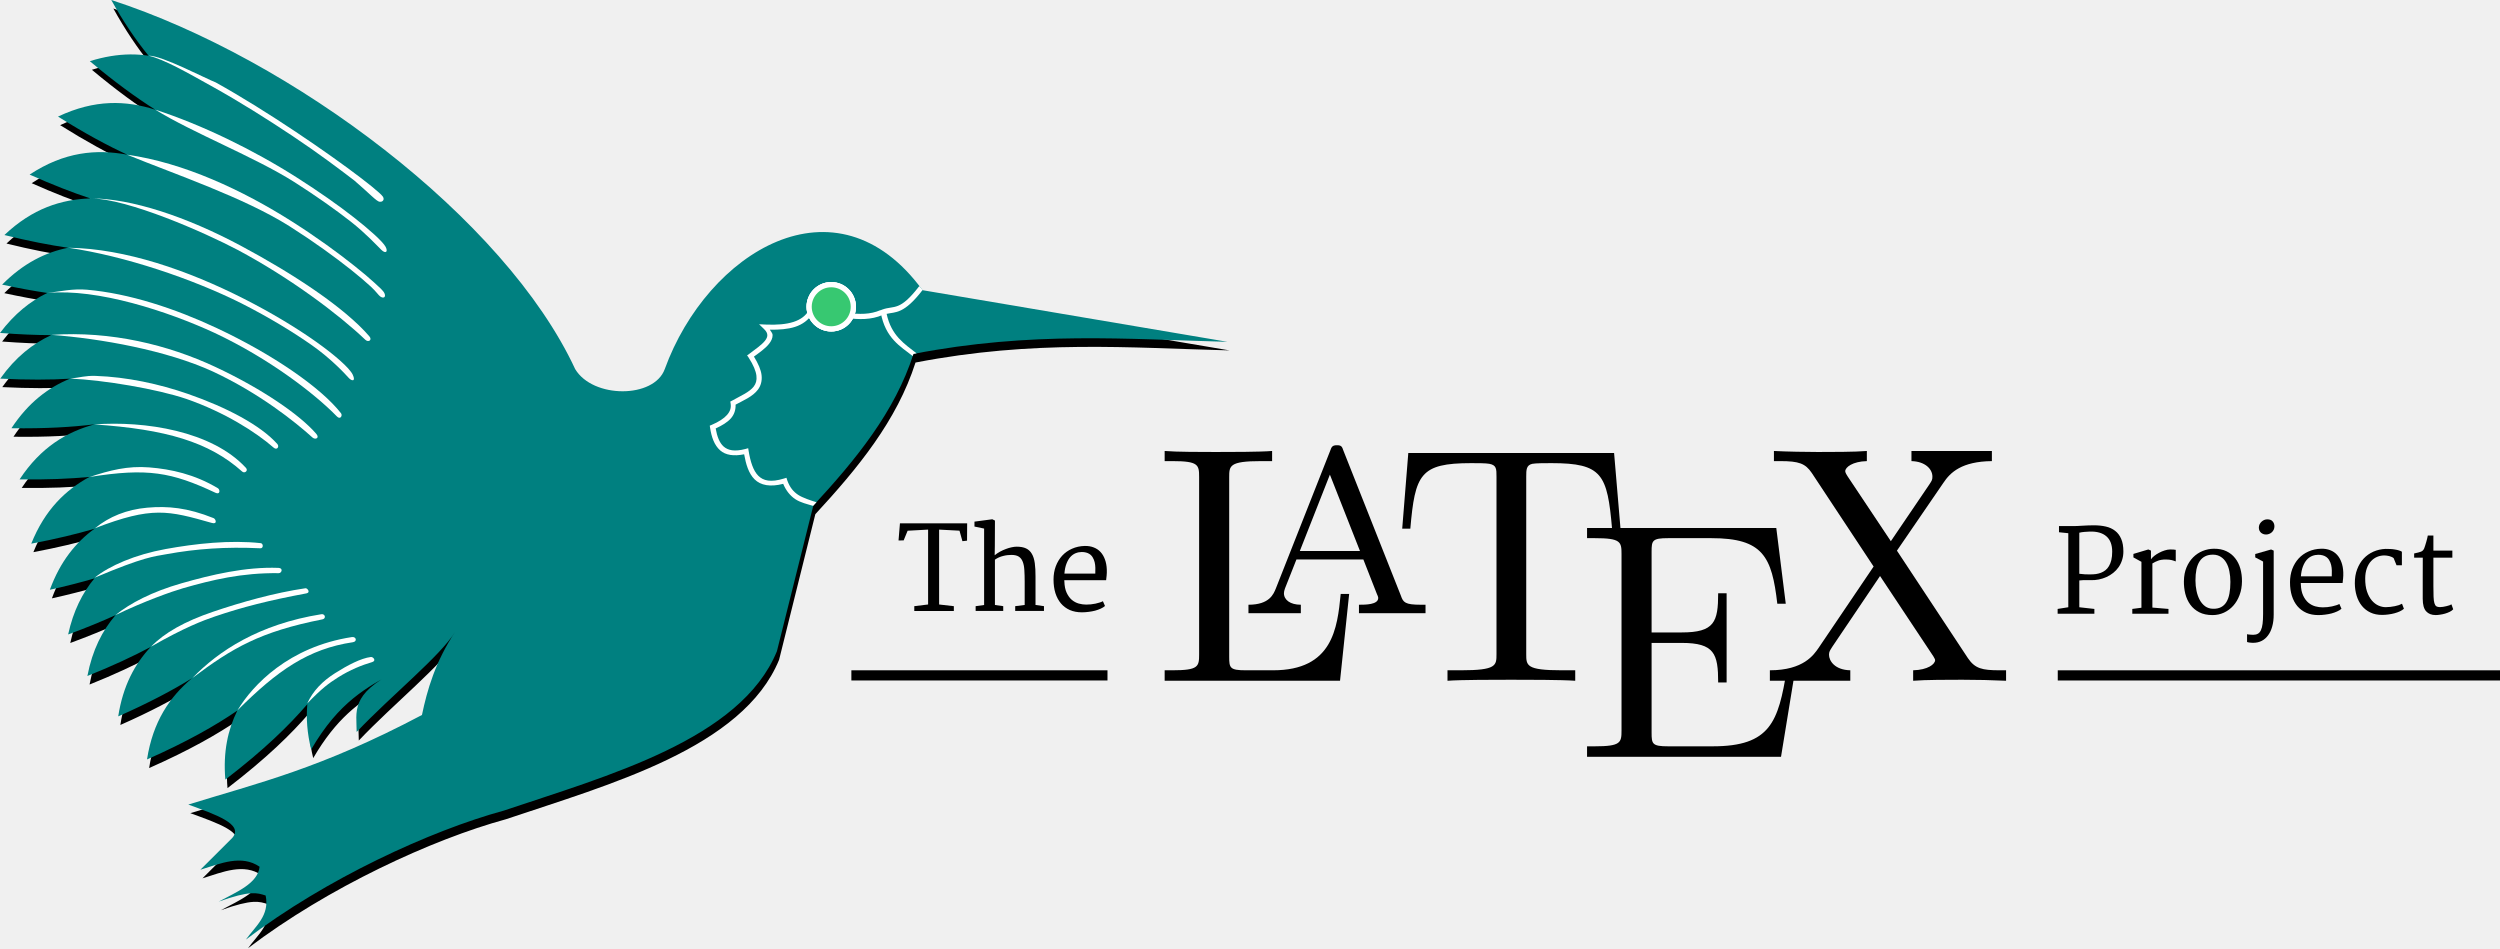
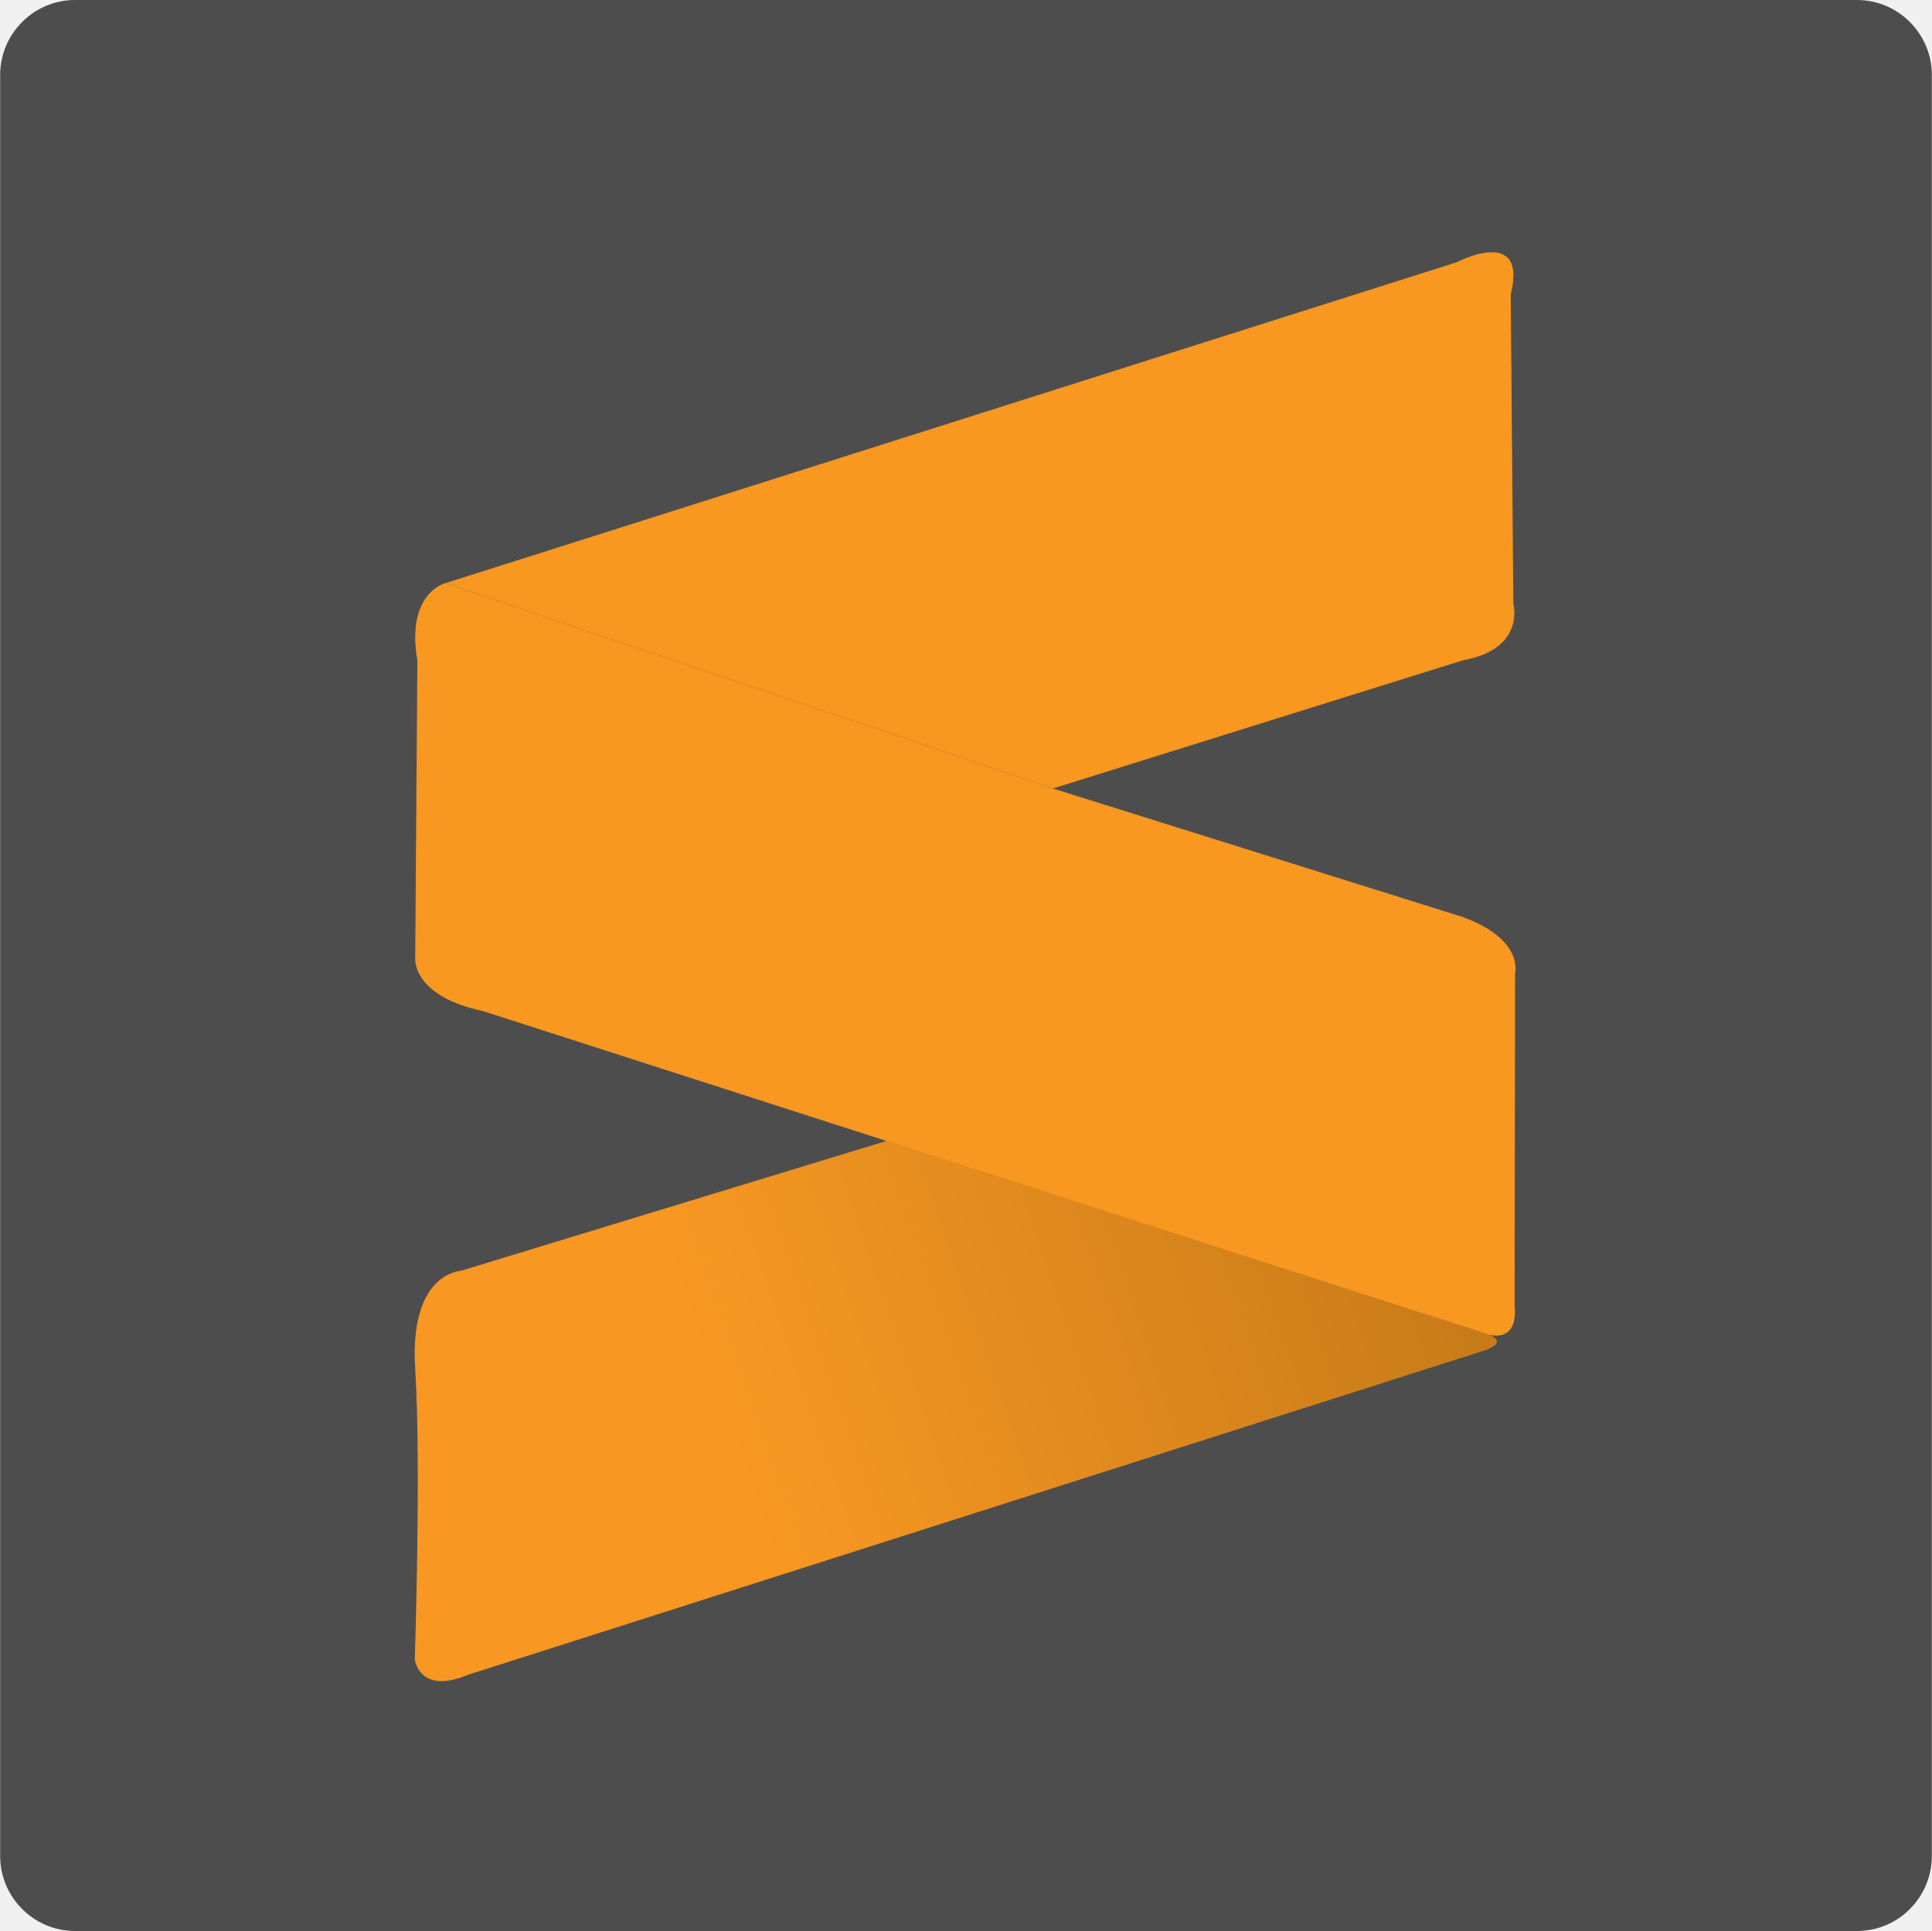
- <svg xmlns="http://www.w3.org/2000/svg" id="svg2" height="120" width="316.4" version="1.1">
-   <g id="text3038-7" style="font-size:23.531px;font-family:Sans;letter-spacing:0px;line-height:125%;word-spacing:0px;font-weight:normal;font-style:normal;fill:#000000;" transform="matrix(0.9945261,0,0,0.9945261,-8.982512,-19.7611)">
-     <path id="path3950" style="fill:#000000;" d="m270.88,97.36,1.357-0.215,0-9.421-1.185-0.122,0-0.783,1.889,0c0.115,0,0.268-0.005,0.46-0.014,0.191-0.01,0.402-0.022,0.632-0.036,0.235-0.014,0.476-0.026,0.725-0.036,0.254-0.01,0.5-0.014,0.74-0.014,0.551,0,1.056,0.053,1.515,0.158,0.46,0.105,0.855,0.287,1.185,0.546,0.33,0.254,0.586,0.594,0.768,1.02,0.187,0.426,0.28,0.962,0.28,1.609,0,0.388-0.055,0.749-0.165,1.084-0.105,0.335-0.254,0.639-0.445,0.912-0.192,0.273-0.419,0.515-0.682,0.725-0.263,0.211-0.548,0.385-0.855,0.524-0.306,0.139-0.632,0.244-0.977,0.316-0.34,0.067-0.685,0.096-1.034,0.086-0.364-0.01-0.658-0.012-0.883-0.007-0.225,0.005-0.414,0.019-0.567,0.043v3.411l1.917,0.215v0.61h-4.675v-0.61m2.757-4.474c0.273,0.038,0.524,0.062,0.754,0.072,0.235,0.005,0.46,0.007,0.675,0.007,0.23,0,0.457-0.014,0.682-0.043,0.23-0.034,0.445-0.089,0.646-0.165,0.206-0.081,0.395-0.189,0.567-0.323,0.177-0.139,0.328-0.316,0.452-0.531,0.129-0.215,0.23-0.472,0.302-0.768,0.072-0.302,0.108-0.656,0.108-1.063-0-0.881-0.249-1.534-0.747-1.96-0.493-0.426-1.202-0.625-2.126-0.596-0.235,0.01-0.46,0.024-0.675,0.043-0.211,0.014-0.424,0.048-0.639,0.101v5.228" />
-     <path id="path3952" style="fill:#000000;" d="m280.38,97.36,1.163-0.151,0-5.845-1.02-0.56,0-0.445,1.896-0.567,0.338,0.144,0,1.106c0.091-0.134,0.227-0.275,0.409-0.424,0.187-0.148,0.395-0.282,0.625-0.402,0.23-0.124,0.469-0.225,0.718-0.302,0.249-0.081,0.484-0.122,0.704-0.122,0.158,0,0.299,0.005,0.424,0.014,0.129,0.005,0.22,0.017,0.273,0.036v1.472c-0.077-0.029-0.156-0.057-0.237-0.086-0.081-0.034-0.172-0.06-0.273-0.079-0.096-0.024-0.206-0.043-0.33-0.057-0.124-0.014-0.268-0.022-0.431-0.022-0.388,0-0.713,0.05-0.977,0.151-0.263,0.096-0.505,0.213-0.725,0.352v5.615l2.047,0.172v0.61h-4.603v-0.61" />
-     <path id="path3954" style="fill:#000000;" d="m286.95,93.791c0.01-0.641,0.12-1.214,0.33-1.716,0.215-0.507,0.498-0.936,0.847-1.285,0.349-0.349,0.752-0.618,1.206-0.804,0.46-0.187,0.938-0.282,1.436-0.287,0.608-0.005,1.137,0.101,1.587,0.316,0.45,0.215,0.821,0.512,1.113,0.89,0.297,0.373,0.517,0.814,0.661,1.321,0.144,0.507,0.213,1.051,0.208,1.63-0.005,0.637-0.108,1.218-0.309,1.745-0.196,0.527-0.464,0.979-0.804,1.357-0.335,0.373-0.73,0.665-1.185,0.876-0.45,0.206-0.934,0.309-1.451,0.309-0.661,0-1.223-0.12-1.688-0.359-0.464-0.239-0.843-0.56-1.135-0.962-0.292-0.402-0.505-0.864-0.639-1.386-0.129-0.527-0.189-1.075-0.18-1.644m3.705,3.547c0.407,0.01,0.749-0.06,1.027-0.208,0.282-0.148,0.51-0.366,0.682-0.653,0.177-0.292,0.304-0.651,0.381-1.077,0.081-0.431,0.122-0.924,0.122-1.479-0-0.484-0.043-0.934-0.129-1.35-0.081-0.421-0.213-0.787-0.395-1.099-0.177-0.311-0.405-0.555-0.682-0.732-0.273-0.182-0.598-0.278-0.977-0.287-0.407-0.005-0.754,0.067-1.041,0.215-0.282,0.144-0.515,0.357-0.697,0.639-0.182,0.282-0.316,0.627-0.402,1.034-0.081,0.407-0.122,0.869-0.122,1.386,0,0.464,0.045,0.912,0.136,1.343,0.091,0.431,0.227,0.814,0.409,1.149,0.182,0.33,0.412,0.598,0.689,0.804,0.282,0.201,0.615,0.306,0.998,0.316" />
-     <path id="path3956" style="fill:#000000;" d="m297.39,87.889c-0.115,0-0.227-0.019-0.338-0.057-0.11-0.043-0.208-0.101-0.294-0.172-0.081-0.077-0.148-0.17-0.201-0.28-0.048-0.11-0.072-0.235-0.072-0.373,0-0.148,0.031-0.287,0.093-0.416,0.067-0.129,0.151-0.239,0.251-0.33,0.101-0.096,0.213-0.17,0.338-0.223,0.129-0.053,0.259-0.079,0.388-0.079,0.316,0,0.546,0.089,0.689,0.266,0.148,0.172,0.223,0.381,0.223,0.625,0,0.158-0.031,0.302-0.093,0.431-0.062,0.129-0.144,0.239-0.244,0.33-0.101,0.086-0.215,0.156-0.345,0.208-0.129,0.048-0.261,0.072-0.395,0.072m-0.366,3.44-0.998-0.531,0-0.431,2.018-0.574,0.33,0.144,0,8.15c0,0.56-0.062,1.06-0.187,1.501-0.12,0.445-0.294,0.821-0.524,1.127-0.225,0.311-0.498,0.548-0.819,0.711s-0.68,0.244-1.077,0.244c-0.048-0-0.113-0.002-0.194-0.007-0.081-0.005-0.163-0.012-0.244-0.021-0.077-0.01-0.148-0.021-0.215-0.036-0.067-0.014-0.11-0.029-0.129-0.043v-0.991c0.038,0.014,0.093,0.026,0.165,0.036,0.072,0.01,0.146,0.017,0.223,0.021,0.081,0.01,0.158,0.014,0.23,0.014,0.072,0.005,0.129,0.007,0.172,0.007,0.23,0,0.424-0.045,0.582-0.136,0.163-0.086,0.292-0.235,0.388-0.445,0.101-0.206,0.172-0.479,0.215-0.819,0.043-0.34,0.065-0.761,0.065-1.264v-6.657" />
-     <path id="path3958" style="fill:#000000;" d="m300.45,93.978c0-0.613,0.096-1.178,0.287-1.695,0.196-0.517,0.467-0.965,0.811-1.343,0.349-0.378,0.768-0.675,1.257-0.89,0.488-0.22,1.027-0.338,1.616-0.352,0.421-0.01,0.802,0.053,1.142,0.187,0.34,0.129,0.63,0.323,0.869,0.582,0.239,0.259,0.426,0.574,0.56,0.948,0.139,0.373,0.218,0.797,0.237,1.271,0.01,0.302,0.002,0.563-0.021,0.783-0.019,0.22-0.041,0.416-0.065,0.589h-5.321c-0,0.029-0,0.057,0,0.086-0,0.024,0.002,0.05,0.007,0.079,0.019,0.579,0.117,1.058,0.294,1.436,0.177,0.378,0.397,0.68,0.661,0.905,0.268,0.22,0.563,0.376,0.883,0.467,0.321,0.086,0.634,0.129,0.941,0.129,0.187,0,0.383-0.01,0.589-0.029,0.206-0.024,0.405-0.055,0.596-0.093,0.196-0.043,0.376-0.091,0.539-0.144,0.168-0.053,0.302-0.108,0.402-0.165l0.266,0.61c-0.139,0.124-0.321,0.237-0.546,0.338-0.22,0.101-0.462,0.187-0.725,0.259-0.263,0.067-0.539,0.117-0.826,0.151-0.287,0.038-0.567,0.057-0.84,0.057-0.579,0-1.094-0.098-1.544-0.294-0.445-0.201-0.821-0.481-1.127-0.84-0.306-0.364-0.541-0.802-0.704-1.314-0.158-0.512-0.237-1.084-0.237-1.716m5.314-0.768c0.014-0.244,0.017-0.488,0.007-0.732-0.005-0.249-0.034-0.484-0.086-0.704-0.053-0.225-0.134-0.428-0.244-0.61-0.105-0.187-0.249-0.338-0.431-0.452-0.124-0.081-0.266-0.141-0.424-0.18-0.158-0.043-0.338-0.065-0.539-0.065-0.268,0-0.529,0.05-0.783,0.151-0.249,0.101-0.474,0.261-0.675,0.481-0.196,0.22-0.361,0.505-0.495,0.855-0.134,0.345-0.22,0.764-0.259,1.257h3.928" />
-     <path id="path3960" style="fill:#000000;" d="m308.7,94.107c-0.005-0.661,0.093-1.257,0.294-1.788,0.201-0.531,0.476-0.986,0.826-1.364,0.354-0.378,0.768-0.673,1.242-0.883,0.479-0.211,0.993-0.328,1.544-0.352,0.201-0.005,0.405,0,0.61,0.014,0.211,0.01,0.407,0.031,0.589,0.065,0.187,0.029,0.357,0.067,0.51,0.115,0.153,0.048,0.278,0.103,0.373,0.165v1.723h-0.682l-0.366-0.905c-0.077-0.062-0.165-0.115-0.266-0.158-0.101-0.043-0.203-0.079-0.309-0.108-0.105-0.029-0.211-0.048-0.316-0.057-0.105-0.014-0.201-0.022-0.287-0.022-0.321,0-0.627,0.06-0.919,0.18-0.292,0.12-0.551,0.302-0.776,0.546-0.225,0.239-0.405,0.543-0.539,0.912-0.134,0.364-0.203,0.792-0.208,1.285-0.005,0.651,0.072,1.209,0.23,1.673,0.158,0.464,0.364,0.845,0.618,1.142,0.254,0.292,0.536,0.507,0.847,0.646,0.311,0.134,0.618,0.201,0.919,0.201,0.187,0,0.381-0.012,0.582-0.036,0.201-0.024,0.395-0.055,0.582-0.093,0.187-0.038,0.359-0.084,0.517-0.136,0.158-0.057,0.287-0.115,0.388-0.172l0.244,0.639c-0.139,0.124-0.311,0.235-0.517,0.33-0.206,0.096-0.433,0.177-0.682,0.244-0.244,0.067-0.503,0.117-0.776,0.151-0.268,0.038-0.539,0.057-0.811,0.057-0.555,0-1.046-0.101-1.472-0.302-0.426-0.201-0.788-0.481-1.084-0.84-0.292-0.359-0.515-0.783-0.668-1.271-0.153-0.493-0.232-1.027-0.237-1.601" />
-     <path id="path3962" style="fill:#000000;" d="m317.34,96.089v-2.621c0.005-0.871,0.007-1.747,0.007-2.628h-1.099v-0.539c0.211-0.053,0.385-0.093,0.524-0.122,0.144-0.034,0.261-0.069,0.352-0.108,0.096-0.043,0.175-0.096,0.237-0.158,0.062-0.062,0.12-0.153,0.172-0.273,0.034-0.081,0.074-0.201,0.122-0.359,0.053-0.158,0.101-0.318,0.144-0.481,0.048-0.168,0.089-0.323,0.122-0.467,0.034-0.148,0.055-0.254,0.065-0.316h0.711v1.917h2.413v0.905h-2.413v3.619c-0,0.555,0.007,1.008,0.021,1.357,0.014,0.345,0.05,0.615,0.108,0.811,0.058,0.196,0.141,0.33,0.251,0.402,0.11,0.067,0.263,0.101,0.46,0.101,0.12,0,0.251-0.012,0.395-0.036,0.148-0.024,0.29-0.053,0.424-0.086,0.139-0.034,0.266-0.069,0.381-0.108,0.115-0.043,0.201-0.084,0.259-0.122l0.223,0.632c-0.11,0.12-0.256,0.225-0.438,0.316-0.182,0.091-0.381,0.168-0.596,0.23-0.211,0.062-0.424,0.108-0.639,0.136-0.211,0.034-0.397,0.05-0.56,0.05-0.522,0-0.926-0.16-1.214-0.481-0.287-0.321-0.431-0.845-0.431-1.573" />
-   </g>
-   <g id="g3049" style="fill:#000000;" transform="matrix(4.27672,0,0,4.27672,147.3987,56.34844)">
-     <path id="path3051" d="M5.46,4.23h-0.25c-0.1,1.02-0.24,2.26-2,2.26h-0.81c-0.47,0-0.49-0.07-0.49-0.4v-5.31c0-0.34,0-0.48,0.94-0.48h0.33v-0.3c-0.36,0.03-1.26,0.03-1.67,0.03-0.39,0-1.17,0-1.51-0.03v0.3h0.23c0.77,0,0.79,0.11,0.79,0.47v5.25c0,0.36-0.02,0.47-0.79,0.47h-0.23v0.31h5.19s0.27-2.57,0.27-2.57z" style="fill:#000000;" transform="translate(0,0.17)" />
-     <path id="path3053" d="M2.81,0.16c-0.04-0.12-0.06-0.16-0.19-0.16s-0.16,0.04-0.2,0.16c0,0-1.61,4.08-1.61,4.08-0.07,0.17-0.19,0.48-0.81,0.48v0.25h1.55v-0.25c-0.31,0-0.5-0.14-0.5-0.34,0-0.05,0.01-0.07,0.03-0.14,0,0,0.34-0.86,0.34-0.86h1.98s0.4,1.02,0.4,1.02c0.02,0.04,0.04,0.09,0.04,0.12,0,0.2-0.38,0.2-0.57,0.2v0.25h1.97v-0.25h-0.14c-0.47,0-0.52-0.07-0.59-0.27,0,0-1.7-4.29-1.7-4.29zm-0.4,0.71s0.89,2.26,0.89,2.26h-1.78s0.89-2.26,0.89-2.26z" style="fill:#000000;" transform="translate(2.48,0)" />
-     <path id="path3055" d="M6.27,0h-6.09s-0.18,2.24-0.18,2.24h0.24c0.14-1.61,0.29-1.94,1.8-1.94,0.18,0,0.44,0,0.54,0.02,0.21,0.04,0.21,0.15,0.21,0.38v5.25c0,0.34,0,0.48-1.05,0.48h-0.4v0.31c0.41-0.03,1.42-0.03,1.88-0.03s1.49,0,1.9,0.03v-0.31h-0.4c-1.05,0-1.05-0.14-1.05-0.48v-5.25c0-0.2,0-0.34,0.18-0.38,0.11-0.02,0.38-0.02,0.57-0.02,1.5,0,1.65,0.33,1.79,1.94h0.25s-0.19-2.24-0.19-2.24z" style="fill:#000000;" transform="translate(7.03,0.23)" />
-     <path id="path3057" d="M6.16,4.2h-0.25c-0.25,1.53-0.48,2.26-2.19,2.26h-1.32c-0.47,0-0.49-0.07-0.49-0.4v-2.66h0.89c0.97,0,1.08,0.32,1.08,1.17h0.25v-2.64h-0.25c0,0.85-0.11,1.16-1.08,1.16h-0.89v-2.39c0-0.33,0.02-0.4,0.49-0.4h1.28c1.53,0,1.79,0.55,1.95,1.94h0.25s-0.28-2.24-0.28-2.24h-5.6v0.3h0.23c0.77,0,0.79,0.11,0.79,0.47v5.22c0,0.36-0.02,0.47-0.79,0.47h-0.23v0.31h5.74s0.42-2.57,0.42-2.57z" style="fill:#000000;" transform="translate(12.5,2.45)" />
-     <path id="path3059" d="m3.76,2.95s1.37-2,1.37-2c0.21-0.32,0.55-0.64,1.44-0.65v-0.3h-2.38v0.3c0.4,0.01,0.62,0.23,0.62,0.46,0,0.1-0.02,0.12-0.09,0.23,0,0-1.14,1.68-1.14,1.68s-1.28-1.92-1.28-1.92c-0.02-0.03-0.07-0.11-0.07-0.15,0-0.12,0.22-0.29,0.64-0.3v-0.3c-0.34,0.03-1.07,0.03-1.45,0.03-0.31,0-0.93-0.01-1.3-0.03v0.3h0.19c0.55,0,0.74,0.07,0.93,0.35,0,0,1.83,2.77,1.83,2.77s-1.63,2.41-1.63,2.41c-0.14,0.2-0.44,0.66-1.44,0.66v0.31h2.38v-0.31c-0.46-0.01-0.63-0.28-0.63-0.46,0-0.09,0.03-0.13,0.1-0.24,0,0,1.41-2.09,1.41-2.09s1.58,2.38,1.58,2.38c0.02,0.04,0.05,0.08,0.05,0.11,0,0.12-0.22,0.29-0.65,0.3v0.31c0.35-0.03,1.08-0.03,1.45-0.03,0.42,0,0.88,0.01,1.3,0.03v-0.31h-0.19c-0.52,0-0.73-0.05-0.94-0.36,0,0-2.1-3.18-2.1-3.18z" style="fill:#000000;" transform="translate(17.91,0.17)" />
-   </g>
-   <g id="text3038-7-9" style="font-size:23.531px;font-family:Sans;letter-spacing:0px;line-height:125%;word-spacing:0px;font-weight:normal;font-style:normal;fill:#000000;" transform="matrix(0.9945261,0,0,0.9945261,-8.982512,-19.7611)">
-     <path id="path3965" style="fill:#000000;" d="m125.38,97.009,1.759-0.215,0-9.529-2.607,0.144-0.503,1.228-0.653,0.014,0.18-2.183,8.553,0-0.014,2.205-0.589,0.065-0.373-1.336-2.592-0.136,0,9.529,1.874,0.215,0,0.61-5.034,0,0-0.61" />
-     <path id="path3967" style="fill:#000000;" d="m133.19,97.009,1.077-0.151,0-9.723-1.228-0.259,0-0.625,2.269-0.302,0.338,0.165-0.014,3.174-0.021,1.242c0.211-0.172,0.438-0.326,0.682-0.46,0.249-0.134,0.498-0.247,0.747-0.338,0.249-0.096,0.491-0.168,0.725-0.215,0.239-0.053,0.455-0.079,0.646-0.079,0.488,0,0.888,0.074,1.199,0.223,0.311,0.148,0.555,0.378,0.732,0.689,0.182,0.306,0.306,0.701,0.373,1.185,0.067,0.484,0.098,1.058,0.093,1.723v3.598l1.077,0.151v0.61h-3.662v-0.61l1.206-0.151v-2.987c-0-0.555-0.014-1.044-0.043-1.465-0.024-0.421-0.093-0.773-0.208-1.056-0.11-0.287-0.278-0.503-0.503-0.646-0.225-0.144-0.536-0.215-0.934-0.215-0.158,0-0.326,0.01-0.503,0.029-0.177,0.019-0.357,0.053-0.539,0.101-0.177,0.043-0.357,0.103-0.539,0.18-0.177,0.077-0.349,0.175-0.517,0.294v5.766l1.056,0.151v0.61h-3.511v-0.61" />
-     <path id="path3969" style="fill:#000000;" d="m143.1,93.626c0-0.613,0.096-1.178,0.287-1.695,0.196-0.517,0.467-0.965,0.811-1.343,0.349-0.378,0.768-0.675,1.257-0.89,0.488-0.22,1.027-0.338,1.616-0.352,0.421-0.01,0.802,0.053,1.142,0.187,0.34,0.129,0.63,0.323,0.869,0.582,0.239,0.259,0.426,0.574,0.56,0.948,0.139,0.373,0.218,0.797,0.237,1.271,0.01,0.302,0.002,0.563-0.021,0.783-0.019,0.22-0.041,0.416-0.065,0.589h-5.321v0.086c0,0.024,0.002,0.05,0.007,0.079,0.019,0.579,0.117,1.058,0.294,1.436s0.397,0.68,0.661,0.905c0.268,0.22,0.562,0.376,0.883,0.467,0.321,0.086,0.634,0.129,0.941,0.129,0.187,0,0.383-0.01,0.589-0.029,0.206-0.024,0.405-0.055,0.596-0.093,0.196-0.043,0.376-0.091,0.539-0.144,0.168-0.053,0.302-0.108,0.402-0.165l0.266,0.61c-0.139,0.124-0.321,0.237-0.546,0.338-0.22,0.101-0.462,0.187-0.725,0.259-0.263,0.067-0.539,0.117-0.826,0.151-0.287,0.038-0.567,0.057-0.84,0.057-0.579,0-1.094-0.098-1.544-0.294-0.445-0.201-0.821-0.481-1.127-0.84-0.306-0.364-0.541-0.802-0.704-1.314-0.158-0.512-0.237-1.084-0.237-1.716m5.314-0.768c0.014-0.244,0.017-0.488,0.007-0.732-0.005-0.249-0.034-0.484-0.086-0.704-0.053-0.225-0.134-0.428-0.244-0.61-0.105-0.187-0.249-0.338-0.431-0.452-0.124-0.081-0.266-0.141-0.424-0.18-0.158-0.043-0.338-0.065-0.539-0.065-0.268,0-0.529,0.05-0.783,0.151-0.249,0.101-0.474,0.261-0.675,0.481-0.196,0.22-0.361,0.505-0.495,0.855-0.134,0.345-0.22,0.764-0.259,1.257h3.928" />
-   </g>
-   <path id="rect3070" style="fill:#000000;" d="m107.75,84.833,32.413,0,0,1.287-32.413,0z" />
-   <path id="rect3070-7" style="fill:#000000;" d="m260.43,84.835,55.971,0,0,1.287-55.971,0z" />
-   <g id="layer1" transform="matrix(1.343592,0,0,1.343592,-256.7153,-723.6662)">
-     <g id="g3363" transform="matrix(0.5882684,0,0,-0.5882684,191.0643,638.6022)">
-       <g id="g3365" transform="translate(-131.809,509.294)">
-         <g id="g3367">
-           <g id="g3369">
-             <g id="g3371">
-               <path id="path3373" style="fill-rule:nonzero;fill:#000000;" d="m149.96-340.67c1.897-3.417,3.87-6.359,5.928-8.892l0.025-0.025c0.007-0.009,0.018-0.016,0.025-0.025-0.948,0.138-1.925,0.235-2.939,0.224-2.004-0.021-4.155-0.365-6.476-1.096,3.985-3.337,7.378-5.777,10.361-7.671-0.073,0.024-0.151,0.051-0.224,0.075l0.224-0.125c-4.621,1.446-9.606,1.623-15.442-1.146,4.191-2.622,7.707-4.536,10.81-5.978-0.091,0.013-0.183,0.037-0.274,0.05l0.224-0.125c-4.836,0.833-9.854,0.365-15.318-3.238,3.562-1.587,6.657-2.786,9.415-3.711h0.025l0.174-0.1c-4.611-0.179-9.181-1.615-13.649-5.853,3.903-0.968,7.245-1.615,10.187-2.042-0.083-0.017-0.167-0.032-0.249-0.05-0.115,0.002-0.234-0.002-0.349,0l0.125-0.05c-3.437-0.781-6.789-2.504-10.062-5.803,2.652-0.573,5.038-1.018,7.223-1.345-2.69-1.3-5.244-3.315-7.572-6.401,3.056-0.237,5.763-0.339,8.194-0.349-2.941-1.361-5.713-3.498-8.169-6.949,4.365-0.218,8.013-0.209,11.158-0.025-0.059-0.024-0.116-0.05-0.174-0.075-0.191-0.017-0.383-0.029-0.573-0.05l0.274-0.1c-3.269-1.435-6.295-3.761-8.892-7.696,5.425-0.079,9.722,0.177,13.325,0.623-0.11-0.03-0.214-0.068-0.324-0.1-0.139-0.008-0.286-0.015-0.423-0.025l0.174-0.05c-4.25-1.266-8.174-3.705-11.432-8.643,4.382-0.064,8.041,0.102,11.183,0.399-0.068-0.037-0.131-0.087-0.199-0.125-3.754-2.094-6.982-5.24-9.116-10.561,3.854,0.73,7.084,1.5,9.888,2.316-0.046-0.037-0.103-0.062-0.149-0.1l0.174,0.025c-2.886-2.154-5.313-5.172-6.949-9.639,2.653,0.587,5.024,1.203,7.148,1.818-1.907-2.306-3.38-5.184-4.209-8.966,2.881,1.061,5.38,2.082,7.597,3.088-0.027-0.031-0.048-0.068-0.075-0.1-0.045-0.036-0.105-0.064-0.149-0.1l0.075,0.025c-2.033-2.436-3.584-5.5-4.359-9.564,4.056,1.622,7.356,3.179,10.137,4.658-0.079-0.076-0.175-0.147-0.249-0.224l0.075,0.025c-2.459-2.698-4.296-6.163-5.031-10.934,4.788,2.114,8.478,4.078,11.507,5.928-0.032-0.033-0.068-0.067-0.1-0.1l0.199,0.1c-3.44-2.946-6.078-6.854-6.999-12.827,6.453,2.849,10.967,5.429,14.471,7.821-1.505-3.043-2.3-6.59-1.918-11.034,6.237,4.785,10.186,8.643,13.126,12.055-0.005-0.049,0.004-0.1,0-0.149-0.178-2.163-0.043-4.507,0.598-7.098,3.698,6.353,7.396,8.986,11.158,11.158-4.705-3.05-3.861-5.522-3.861-8.344,5.595,5.893,13.379,12.151,15.766,16.065-3.191-4.792-4.465-9.343-5.305-13.35-16.327-8.635-26.291-10.895-37.435-14.346,4.323-1.586,8.963-3.126,7.049-5.33l-5.106-5.106c3.265,1.015,6.599,2.478,9.49,0.498-0.284-2.678-3.661-4.043-6.551-5.604,5.087,1.833,6.184,1.401,7.522,0.971,0.668-3.209-1.652-4.929-3.163-7.049,12.813,9.742,29.522,17.434,41.296,20.648,16.561,5.577,37.929,11.391,43.737,25.53l5.803,23.313c6.809,7.369,13.07,14.997,16.04,24.284,18.958,3.668,34.295,2.353,50.287,1.943-1.458,0.243-48.818,8.269-48.818,8.269-13.844,18.942-34.497,6.059-41.296-12.653-1.716-4.723-11.509-4.712-14.346,0.025-11.218,24.152-45.282,49.693-74.273,59.104v0z" />
-             </g>
-             <g id="g3375">
-               <path id="path3377" style="fill-rule:nonzero;fill:#008080;" d="m149.63-339.31c1.91-3.441,3.896-6.378,5.97-8.922-0.948,0.138-1.925,0.22-2.939,0.209-2.004-0.021-4.146-0.354-6.466-1.084,4.049-3.391,7.471-5.865,10.49-7.773-4.663,1.49-9.685,1.702-15.584-1.097,4.309-2.696,7.926-4.645,11.091-6.101-4.935,0.91-10.052,0.495-15.637-3.187,3.687-1.643,6.876-2.877,9.706-3.814-4.645-0.162-9.242-1.597-13.742-5.865,3.903-0.968,7.247-1.61,10.189-2.038-3.6-0.727-7.132-2.454-10.555-5.904,2.652-0.573,5.039-1.005,7.224-1.333-2.69-1.3-5.236-3.315-7.564-6.401,3.056-0.237,5.76-0.343,8.191-0.353-2.941-1.361-5.695-3.511-8.151-6.963,4.365-0.218,8.011-0.197,11.156-0.013-3.456-1.413-6.642-3.801-9.366-7.929,5.425-0.079,9.721,0.181,13.324,0.627-4.472-1.214-8.612-3.656-12.018-8.818,4.382-0.064,8.04,0.095,11.182,0.392-3.842-2.094-7.141-5.269-9.314-10.686,3.955,0.749,7.27,1.551,10.124,2.39-2.973-2.164-5.472-5.202-7.146-9.771,2.653,0.587,5.008,1.201,7.133,1.816-1.907-2.306-3.377-5.192-4.206-8.974,2.881,1.061,5.373,2.089,7.59,3.096-2.106-2.464-3.714-5.583-4.507-9.745,4.056,1.622,7.356,3.172,10.137,4.651-2.549-2.725-4.446-6.231-5.199-11.117,4.939,2.18,8.728,4.2,11.809,6.101-3.538-2.965-6.259-6.909-7.198-12.998,6.453,2.849,10.957,5.433,14.461,7.825-1.505-3.043-2.302-6.607-1.92-11.051,6.237,4.785,10.188,8.658,13.128,12.07-0.198-2.203-0.042-4.6,0.614-7.25,4.478,7.693,8.927,9.939,13.532,12.506-7.335-3.693-6.247-6.473-6.247-9.698,5.595,5.892,13.398,12.141,15.785,16.055-3.191-4.792-4.49-9.331-5.33-13.337-16.327-8.635-26.268-10.891-37.413-14.343,4.323-1.586,8.956-3.139,7.041-5.343l-5.108-5.095c3.265,1.015,6.593,2.463,9.484,0.483-0.284-2.678-3.668-4.03-6.558-5.591,5.087,1.833,6.187,1.41,7.524,0.98,0.668-3.209-1.651-4.935-3.161-7.054,12.813,9.742,29.532,17.439,41.306,20.653,16.561,5.577,37.915,11.374,43.722,25.512l5.826,23.318c6.808,7.369,13.071,15.01,16.042,24.297,18.958,3.668,34.288,2.344,50.28,1.933-1.458,0.243-48.83,8.269-48.83,8.269-13.844,18.942-34.481,6.067-41.28-12.645-1.716-4.723-11.506-4.724-14.343,0.013-11.218,24.152-45.286,49.687-74.277,59.098v0z" />
-             </g>
-             <g id="g3379">
-               <path id="path3381" style="fill-rule:nonzero;fill:#ffffff;" d="m261.48-388.74-0.125-0.199c-0.491-0.915-1.322-1.54-2.491-1.918-1.168-0.378-2.665-0.499-4.409-0.423l-1.096,0.05,0.797-0.772c0.405-0.389,0.518-0.7,0.523-0.971,0.006-0.272-0.111-0.565-0.374-0.897-0.525-0.664-1.568-1.385-2.541-2.117l-0.324-0.224,0.224-0.324c0.812-1.245,1.183-2.203,1.27-2.939,0.087-0.736-0.084-1.263-0.423-1.718-0.679-0.911-2.17-1.528-3.512-2.291l-0.249-0.125,0.05-0.299c0.115-0.7-0.073-1.272-0.573-1.843-0.5-0.571-1.341-1.115-2.466-1.594l-0.299-0.124,0.05-0.324c0.224-1.499,0.675-2.804,1.619-3.636,0.863-0.761,2.17-0.962,3.836-0.623,0.29-1.598,0.707-3.052,1.669-4.01,0.975-0.971,2.519-1.258,4.583-0.722,0.465-1.119,1.143-1.917,1.918-2.441,0.851-0.575,1.962-0.807,2.876-1.091l0.542,0.583c-0.907,0.282-2.247,0.717-2.97,1.206-0.722,0.488-1.309,1.158-1.719,2.316l-0.125,0.399-0.399-0.124c-2.123-0.652-3.299-0.359-4.11,0.448-0.81,0.807-1.266,2.265-1.544,3.96l-0.075,0.448-0.448-0.124c-1.749-0.456-2.782-0.223-3.487,0.399-0.658,0.581-1.048,1.61-1.27,2.889,1.014,0.469,1.882,0.981,2.441,1.619,0.546,0.623,0.782,1.393,0.747,2.192,1.236,0.68,2.728,1.265,3.587,2.416,0.449,0.602,0.682,1.393,0.573,2.316-0.099,0.84-0.511,1.81-1.22,2.964,0.871,0.642,1.817,1.285,2.416,2.042,0.333,0.421,0.584,0.887,0.573,1.42-0.006,0.294-0.288,0.561-0.448,0.847,1.515-0.02,2.896,0.08,4.035,0.448,1.2,0.388,2.143,1.095,2.765,2.067,1.793-0.009,3.651-0.403,5.529-0.648,1.93-0.251,3.894-0.318,5.754,0.498l-0.349,0.772c-1.645-0.722-3.403-0.692-5.28-0.448-1.877,0.244-3.834,0.687-5.803,0.673h-0.249z" />
-             </g>
-             <g id="g3383">
-               <path id="path3385" style="stroke-linejoin:miter;fill-rule:nonzero;stroke:#ffffff;stroke-linecap:butt;stroke-miterlimit:4;stroke-dasharray:none;stroke-width:0.836;fill:#ffffff;" stroke-miterlimit="4" d="m268.45-388.43c0-1.955-1.585-3.539-3.539-3.539-1.954,0-3.539,1.585-3.539,3.539,0,1.954,1.585,3.539,3.539,3.539,1.955,0,3.539-1.585,3.539-3.539z" />
-             </g>
-             <g id="g3387">
-               <path id="path3389" style="fill-rule:nonzero;fill:#ffffff;" d="m279.02-385.11c-3.177-4.133-3.976-3.066-5.91-3.759l-0.324-0.124,0.05-0.349c0.745-4.152,3.205-5.471,5.125-6.98l0.107,0.336,0.511,0.097c-1.925,1.513-4.031,2.794-4.797,6.322,1.409,0.333,2.753-0.093,5.753,3.811l-0.516,0.645z" />
-             </g>
-             <g id="g3391">
-               <path id="path3393" style="fill-rule:nonzero;fill:#ffffff;" d="m156.68-356.87c6.004-3.723,15.885-7.562,22.231-11.572,3.491-2.223,6.627-4.438,9.066-6.351,2.439-1.913,4.243-3.89,4.907-4.533,0.664-0.643,1.114-0.339,0.672,0.498-0.441,0.837-2.614,2.772-5.081,4.707-2.467,1.935-5.604,4.14-9.116,6.376-7.024,4.472-15.267,8.471-22.679,10.875z" />
-             </g>
-             <g id="g3395">
-               <path id="path3397" style="fill-rule:nonzero;fill:#ffffff;" d="m155.6-348.23c2.517-0.581,6.231-2.728,10.362-5.024,4.131-2.297,8.633-5.123,12.752-7.871,4.12-2.748,7.296-5.153,9.835-7.09,2.411-2.063,3.602-3.4,4.063-3.396,0.063-0.013,0.126-0.014,0.224,0,0.099,0.014,0.265,0.09,0.349,0.249,0.084,0.159,0.051,0.293,0.025,0.374-0.026,0.081-0.041,0.123-0.075,0.174-0.136,0.205-0.344,0.396-0.648,0.672-0.607,0.552-1.61,1.365-2.889,2.341-2.559,1.953-6.278,4.615-10.411,7.372-4.133,2.757-8.667,5.608-12.827,7.92-1.479,0.548-8.73,4.383-10.761,4.277h-0z" />
-             </g>
-             <g id="g3399">
-               <path id="path3401" style="fill-rule:nonzero;fill:#ffffff;" d="m152.16-364.08c7.706-3.145,18.668-6.84,25.985-11.439,3.932-2.497,7.356-4.984,9.913-7.024,1.279-1.02,2.346-1.937,3.138-2.665,0.792-0.728,1.238-1.389,1.494-1.569,0.536-0.378,0.946-0.127,0.697,0.473-0.188,0.453-0.808,0.973-1.619,1.719-0.811,0.746-1.897,1.66-3.188,2.69-2.582,2.06-6.029,4.585-9.988,7.099-7.918,5.028-17.384,9.449-26.433,10.717z" />
-             </g>
-             <g id="g3403">
-               <path id="path3405" style="fill-rule:nonzero;fill:#ffffff;" d="m146.23-371.07c6.005-0.004,18.411-5.501,23.64-8.256,8.478-4.522,16.188-10.334,20.449-14.396,0.472-0.45,1.163-0.053,0.623,0.573-3.958,4.586-12.132,9.991-20.673,14.546-8.541,4.555-17.385,7.54-24.039,7.534z" />
-             </g>
-             <g id="g3407">
-               <path id="path3409" style="fill-rule:nonzero;fill:#ffffff;" d="m142.76-378.98c9.028-1.321,19.851-4.965,27.736-8.914,4.4-2.234,8.324-4.627,11.333-6.75,3.009-2.123,5.23-4.512,5.778-5.131,0.548-0.618,1.201-0.644,0.697,0.448-0.504,1.093-2.954,3.229-6.003,5.38s-6.998,4.548-11.432,6.8c-8.869,4.503-18.97,8.046-28.11,8.167z" />
-             </g>
-             <g id="g3411">
-               <path id="path3413" style="fill-rule:nonzero;fill:#ffffff;" d="m145.74-385.7c-2.243,0.196-4.262-0.264-6.319-0.521,8.022,0.752,19.24-2.932,26.718-6.378,8.809-4.13,16.123-9.799,19.627-13.4,0.549-0.564,0.936,0.155,0.648,0.523-3.263,4.165-11.032,9.48-19.926,13.649-6.67,3.127-14.019,5.54-20.748,6.127z" />
-             </g>
-             <g id="g3415">
-               <path id="path3417" style="fill-rule:nonzero;fill:#ffffff;" d="m140.04-392.93c7.894-0.585,18.464-2.475,25.868-5.874,7.446-3.483,13.097-7.999,15.94-10.561,0.437-0.394,1.211-0.115,0.598,0.598-2.595,3.015-8.628,7.185-16.165,10.71-7.537,3.525-16.692,5.783-26.241,5.127z" />
-             </g>
-             <g id="g3419">
-               <path id="path3421" style="fill-rule:nonzero;fill:#ffffff;" d="m147.13-399.5c-1.666,0.056-2.447-0.255-4.054-0.429,5.358-0.236,13.873-1.661,18.575-3.257,6.102-2.117,11.119-5.306,13.973-7.796,0.551-0.481,0.962,0.164,0.598,0.573-2.673,2.999-8.105,5.872-14.297,8.02-4.644,1.611-9.798,2.72-14.795,2.889z" />
-             </g>
-             <g id="g3423">
-               <path id="path3425" style="fill-rule:nonzero;fill:#ffffff;" d="m146.9-407.27c11.454-0.773,18.38-2.791,23.689-7.547,0.398-0.356,1.026,0.134,0.598,0.598-5.448,5.903-16.175,7.548-24.287,6.949z" />
-             </g>
-             <g id="g3427">
-               <path id="path3429" style="fill-rule:nonzero;fill:#ffffff;" d="m155.72-414.15c-3.472,0.279-6.378-0.479-9.542-1.533,9.261,1.476,13.111,0.768,20.127-2.527,0.8-0.376,0.753,0.509,0.399,0.722-3.727,2.24-7.512,3.058-10.984,3.337z" />
-             </g>
-             <g id="g3431">
-               <path id="path3433" style="fill-rule:nonzero;fill:#ffffff;" d="m155.39-420.6c-3.283-0.291-6.071-1.418-8.369-3.288,9.171,3.535,11.705,2.831,18.719,0.843,0.922-0.262,0.636,0.627,0.274,0.772-4.2,1.684-7.341,1.964-10.624,1.673z" />
-             </g>
-             <g id="g3435">
-               <path id="path3437" style="fill-rule:nonzero;fill:#ffffff;" d="m173.56-426.28c-4.893,0.529-10.405-0.064-15.243-0.946-4.838-0.882-8.998-2.675-11.347-4.585,8.043,3.397,9.509,3.39,11.497,3.763,4.766,0.869,9.491,1.208,15.044,0.946,0.504-0.024,0.478,0.776,0.05,0.822z" />
-             </g>
-             <g id="g3439">
-               <path id="path3441" style="fill-rule:nonzero;fill:#ffffff;" d="m176.4-430.24c-5.302,0.2-10.779-1.112-15.517-2.466-4.738-1.354-8.254-3.202-10.573-5.088,4.692,2.257,9.058,3.785,10.797,4.291,4.671,1.335,9.384,2.491,15.343,2.416,0.463-0.006,0.762,0.816-0.05,0.847z" />
-             </g>
-             <g id="g3443">
-               <path id="path3445" style="fill-rule:nonzero;fill:#ffffff;" d="m180.73-433.5c-4.994-0.737-10.23-2.212-14.795-3.761-4.564-1.549-7.814-3.388-9.933-5.59,5.429,3.116,8.415,4.209,10.182,4.818,4.508,1.53,8.718,2.594,14.695,3.711,0.717,0.134,0.141,0.865-0.149,0.822z" />
-             </g>
-             <g id="g3447">
-               <path id="path3449" style="fill-rule:nonzero;fill:#ffffff;" d="m183.27-437.66c-10.015-1.595-16.505-5.916-20.63-10.201,6.393,4.816,10.84,7.405,20.804,9.379,0.631,0.125,0.44,0.92-0.174,0.822z" />
-             </g>
-             <g id="g3451">
-               <path id="path3453" style="fill-rule:nonzero;fill:#ffffff;" d="m188.15-441.32c-10.073-1.552-15.882-7.675-18.301-11.717,6.373,6.367,11.333,9.831,18.475,10.895,0.723,0.108,0.538,0.932-0.174,0.822z" />
-             </g>
-             <g id="g3455">
-               <path id="path3457" style="fill-rule:nonzero;fill:#ffffff;" d="m191.19-444.51c-1.571-0.196-3.709-1.309-5.729-2.59s-3.544-2.841-4.453-4.85c2.433,2.511,3.407,3.19,4.901,4.153,1.939,1.23,3.893,2.006,5.479,2.466,0.744,0.216,0.182,0.869-0.199,0.822z" />
-             </g>
-             <g id="g3459">
-               <path id="path3461" style="stroke-linejoin:miter;fill-rule:nonzero;stroke:#ffffff;stroke-linecap:butt;stroke-miterlimit:4;stroke-dasharray:none;stroke-width:0.836;fill:#ffffff;" stroke-miterlimit="4" d="m268.45-388.43c0-1.955-1.585-3.539-3.539-3.539-1.954,0-3.539,1.585-3.539,3.539,0,1.954,1.585,3.539,3.539,3.539,1.955,0,3.539-1.585,3.539-3.539z" />
-             </g>
-             <g id="g3463">
-               <path id="path3465" style="stroke-linejoin:miter;fill-rule:nonzero;stroke:#ffffff;stroke-linecap:butt;stroke-miterlimit:4;stroke-dasharray:none;stroke-width:0.836;fill:#37c871;" stroke-miterlimit="4" d="m268.45-388.43c0-1.955-1.585-3.539-3.539-3.539-1.954,0-3.539,1.585-3.539,3.539,0,1.954,1.585,3.539,3.539,3.539,1.955,0,3.539-1.585,3.539-3.539z" />
-             </g>
-           </g>
-         </g>
-       </g>
-     </g>
-   </g>
+ <svg xmlns="http://www.w3.org/2000/svg" viewBox="26.6 26.6 446.8 446.7" width="2500" height="2499">
+   <linearGradient id="a" gradientUnits="userSpaceOnUse" x1="136.178" x2="372.681" y1="369.638" y2="287.81">
+     <stop offset=".233" stop-color="#f89822" />
+     <stop offset="1" stop-color="#c27818" />
+   </linearGradient>
+   <path d="M456.1 473.3H43.9c-9.5 0-17.3-7.8-17.3-17.3V43.9c0-9.5 7.8-17.3 17.3-17.3h412.2c9.5 0 17.3 7.8 17.3 17.3v412.2c-.1 9.5-7.8 17.2-17.3 17.2z" fill="#4d4d4e" />
+   <path d="M129.6 161.5l233.8-74.2s16.6-8.7 12.6 7.4l.6 71.5s2.9 10.5-11.5 13.1l-95 29.7z" fill="#f89820" />
+   <path d="M129.6 161.5s-9.2 2.2-6.5 17.9l-.5 68.9s-.8 8.7 15.7 12.2L370 335.1s7.8 3.1 6.9-6.5l.1-76.8s2.2-7.9-12.2-13.1L270.1 209z" fill="#f89820" />
+   <path d="M231.7 290.5l-98.6 30.1s-11.9.4-10.5 22.7-.1 67.2-.1 67.2 1 8.3 12.4 3.5l233.8-74.6s8.3-2.1 1.3-4.4c-7-2.2-138.3-44.5-138.3-44.5z" fill="url(#a)" />
</svg>
